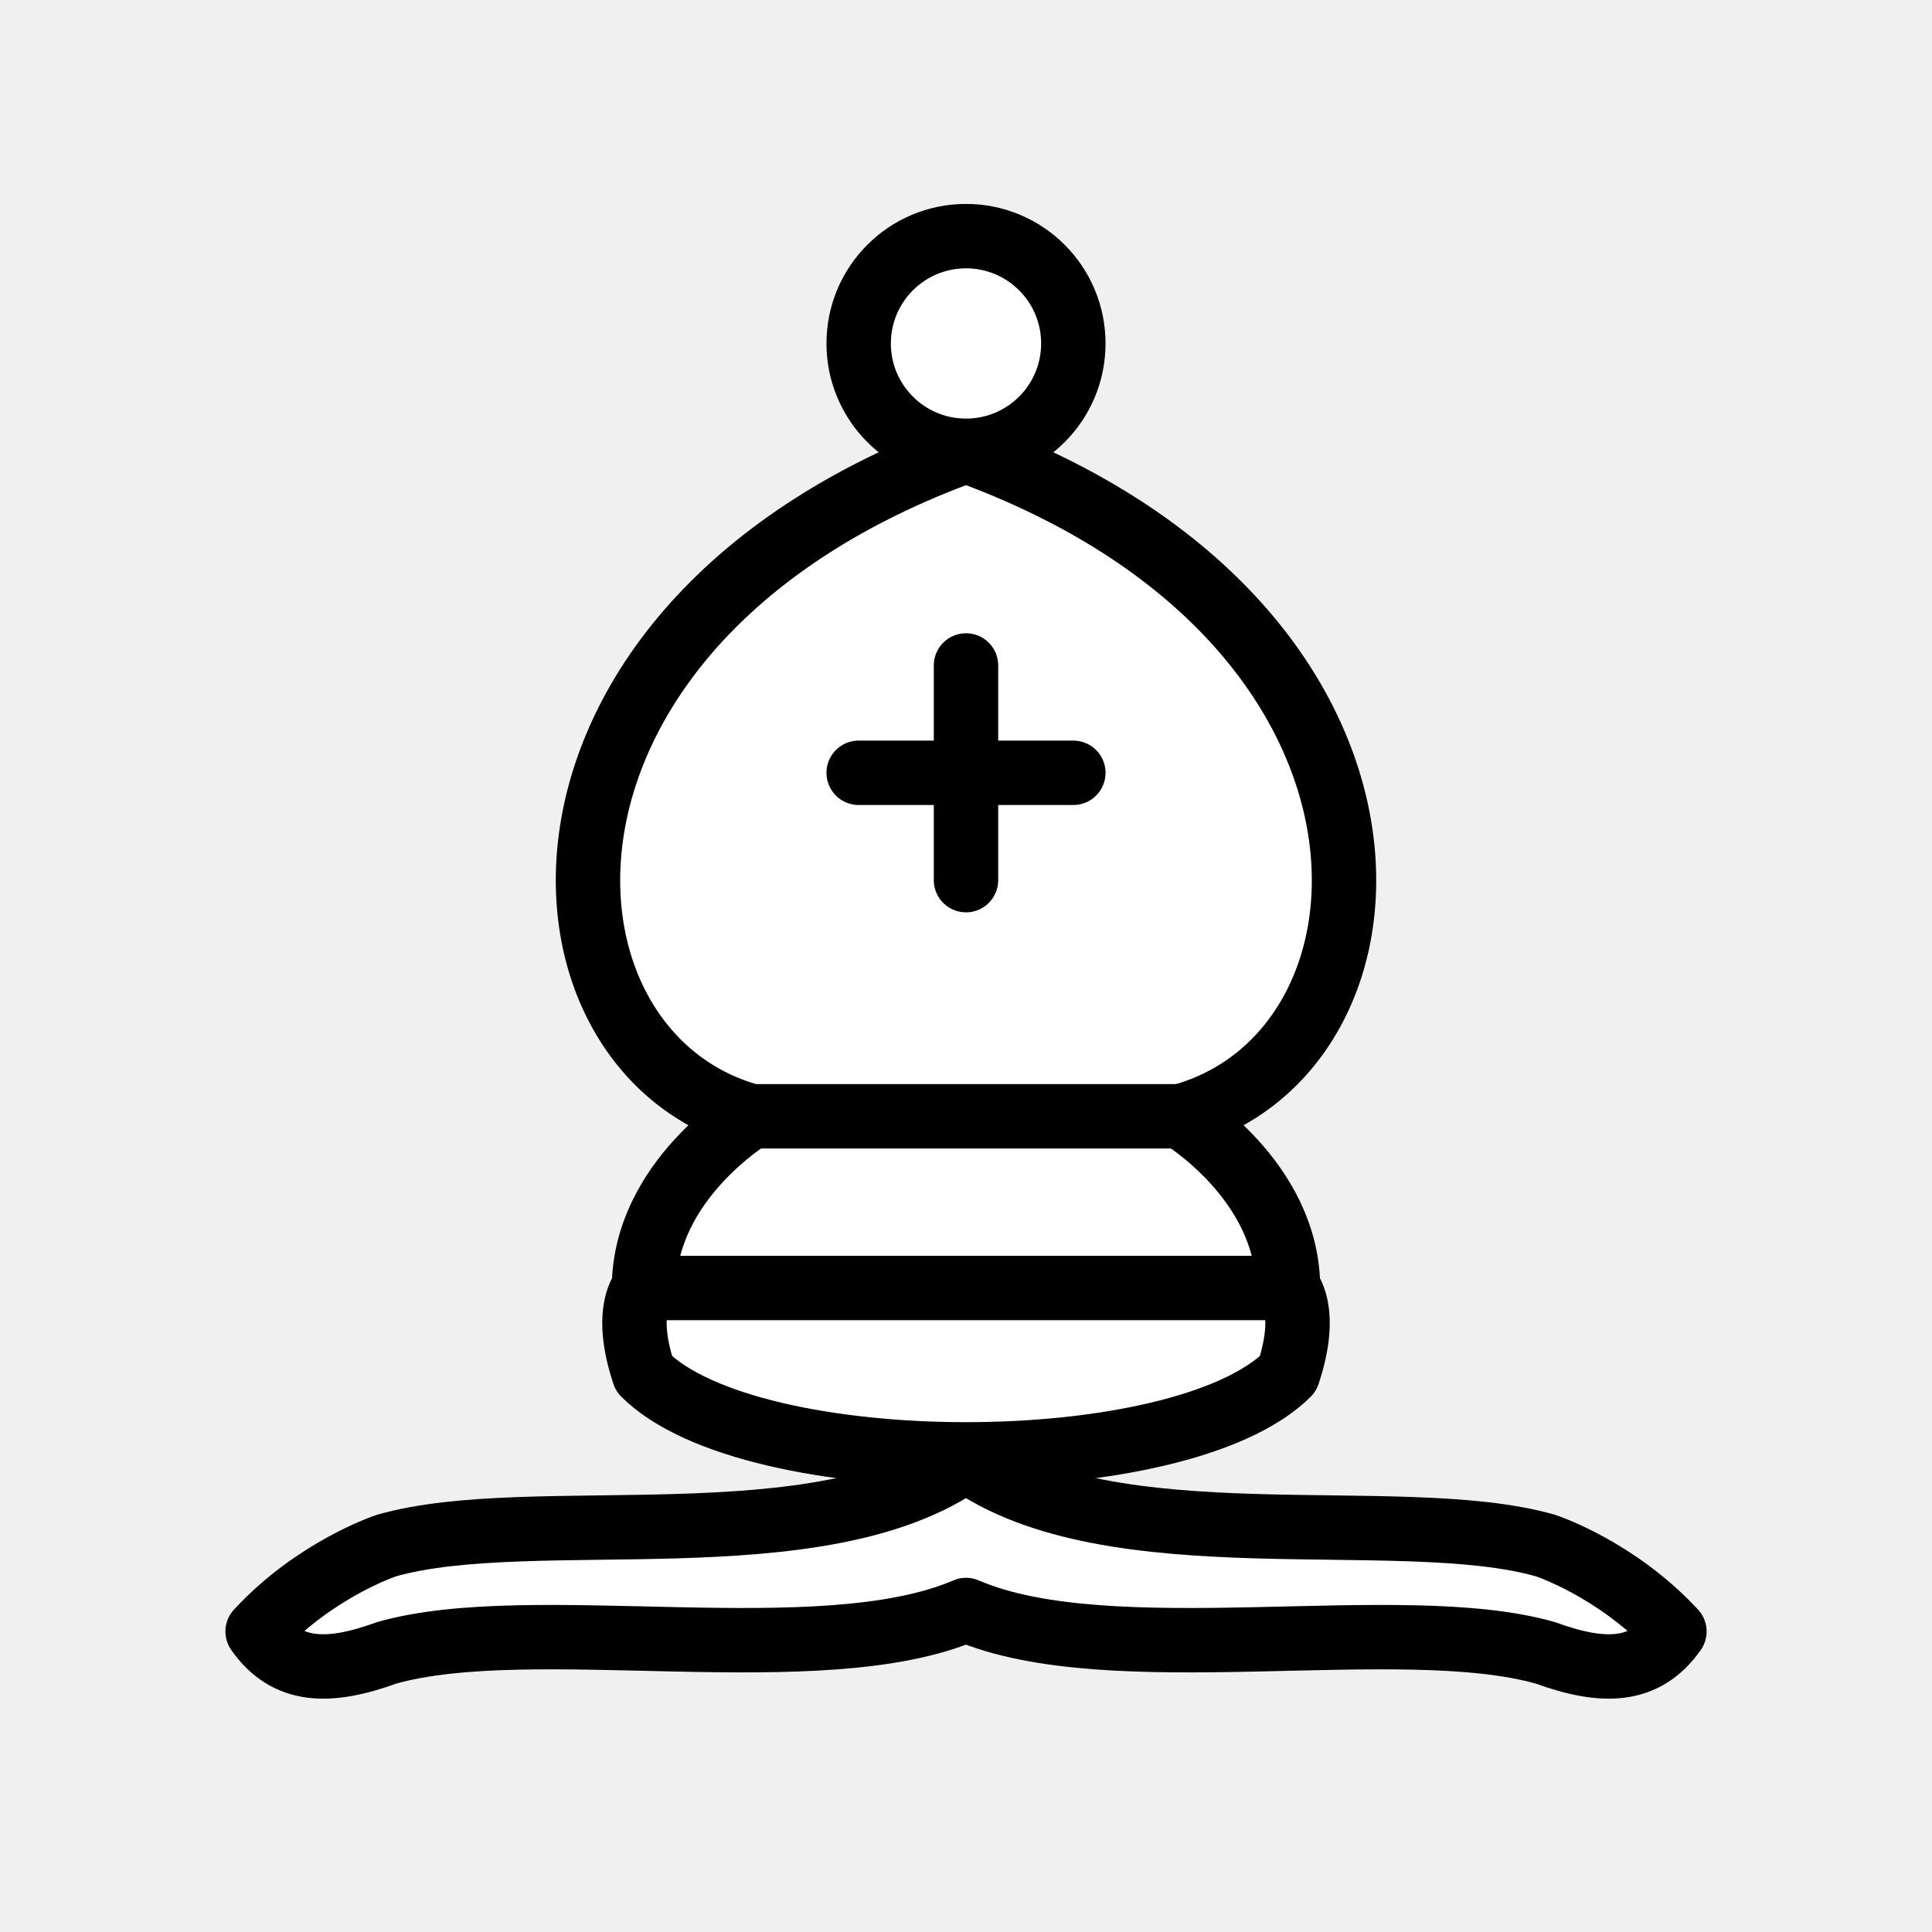
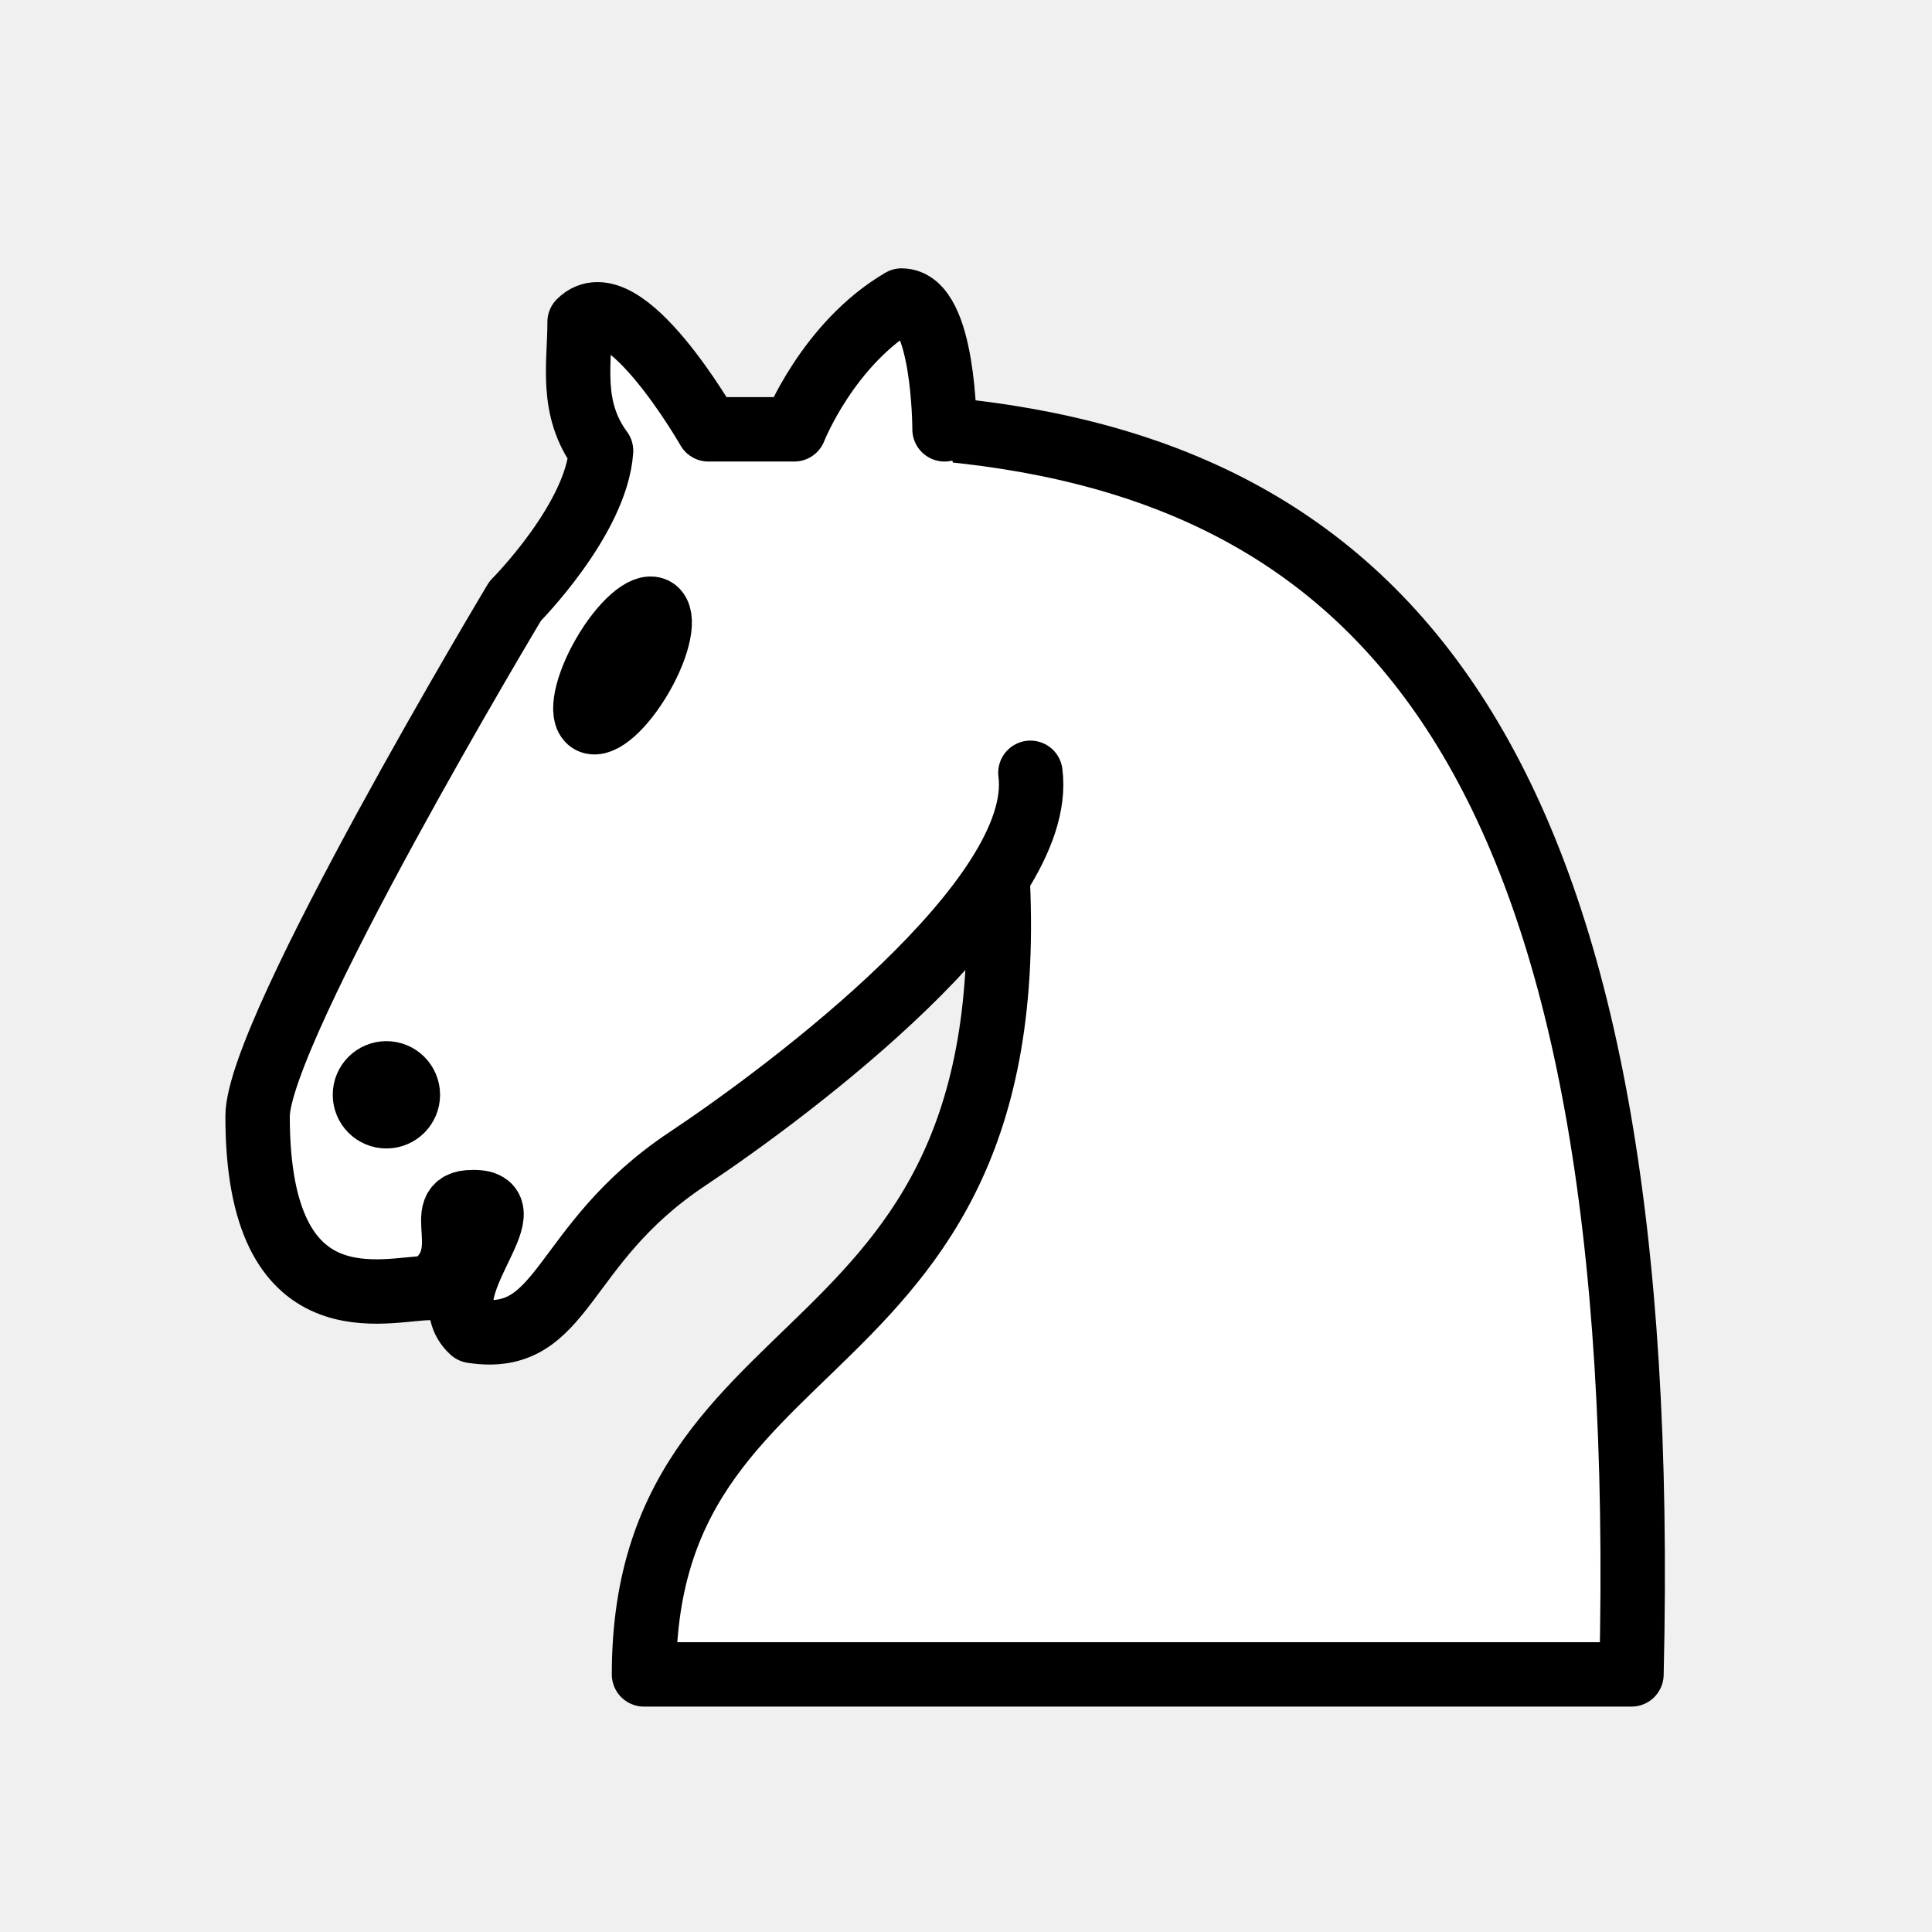
<svg xmlns="http://www.w3.org/2000/svg" version="1.1" width="45" height="45">
-   <g style="opacity:1; fill:none; fill-rule:evenodd; fill-opacity:1; stroke:#000000; stroke-width:1.5; stroke-linecap:round; stroke-linejoin:round; stroke-miterlimit:4; stroke-dasharray:none; stroke-opacity:1;">
-     <g style="fill:#ffffff; stroke:#000000; stroke-linecap:butt;">
-       <path d="M 9,36 C 12.39,35.03 19.11,36.43 22.5,34 C 25.89,36.43 32.61,35.03 36,36 C 36,36 37.65,36.54 39,38 C 38.32,38.97 37.35,38.99 36,38.5 C 32.61,37.53 25.89,38.96 22.5,37.5 C 19.11,38.96 12.39,37.53 9,38.5 C 7.65,38.99 6.68,38.97 6,38 C 7.35,36.54 9,36 9,36 z" />
-       <path d="M 15,32 C 17.5,34.5 27.5,34.5 30,32 C 30.5,30.5 30,30 30,30 C 30,27.5 27.5,26 27.5,26 C 33,24.5 33.5,14.5 22.5,10.5 C 11.5,14.5 12,24.5 17.5,26 C 17.5,26 15,27.5 15,30 C 15,30 14.5,30.5 15,32 z" />
-       <path d="M 25 8 A 2.5 2.5 0 1 1  20,8 A 2.5 2.5 0 1 1  25 8 z" />
-     </g>
-     <path d="M 17.5,26 L 27.5,26 M 15,30 L 30,30 M 22.5,15.5 L 22.5,20.5 M 20,18 L 25,18" style="fill:none; stroke:#000000; stroke-linejoin:miter;" />
+   <g style="opacity:1; fill:none; fill-opacity:1; fill-rule:evenodd; stroke:#000000; stroke-width:1.5; stroke-linecap:round;stroke-linejoin:round;stroke-miterlimit:4; stroke-dasharray:none; stroke-opacity:1;">
+     <path d="M 22,10 C 32.5,11 38.5,18 38,39 L 15,39 C 15,30 25,32.5 23,18" style="fill:#ffffff; stroke:#000000;" />
+     <path d="M 24,18 C 24.38,20.91 18.45,25.37 16,27 C 13,29 13.18,31.34 11,31 C 9.958,30.06 12.41,27.96 11,28 C 10,28 11.19,29.23 10,30 C 9,30 5.997,31 6,26 C 6,24 12,14 12,14 C 12,14 13.89,12.1 14,10.5 C 13.27,9.506 13.5,8.5 13.5,7.5 C 14.5,6.5 16.5,10 16.5,10 L 18.5,10 C 18.5,10 19.28,8.008 21,7 C 22,7 22,10 22,10" style="fill:#ffffff; stroke:#000000;" />
+     <path d="M 9.5 25.5 A 0.5 0.5 0 1 1 8.5,25.5 A 0.5 0.5 0 1 1 9.5 25.5 z" style="fill:#000000; stroke:#000000;" />
+     <path d="M 15 15.5 A 0.5 1.5 0 1 1  14,15.5 A 0.5 1.5 0 1 1  15 15.5 z" transform="matrix(0.866,0.5,-0.5,0.866,9.693,-5.173)" style="fill:#000000; stroke:#000000;" />
  </g>
</svg>
